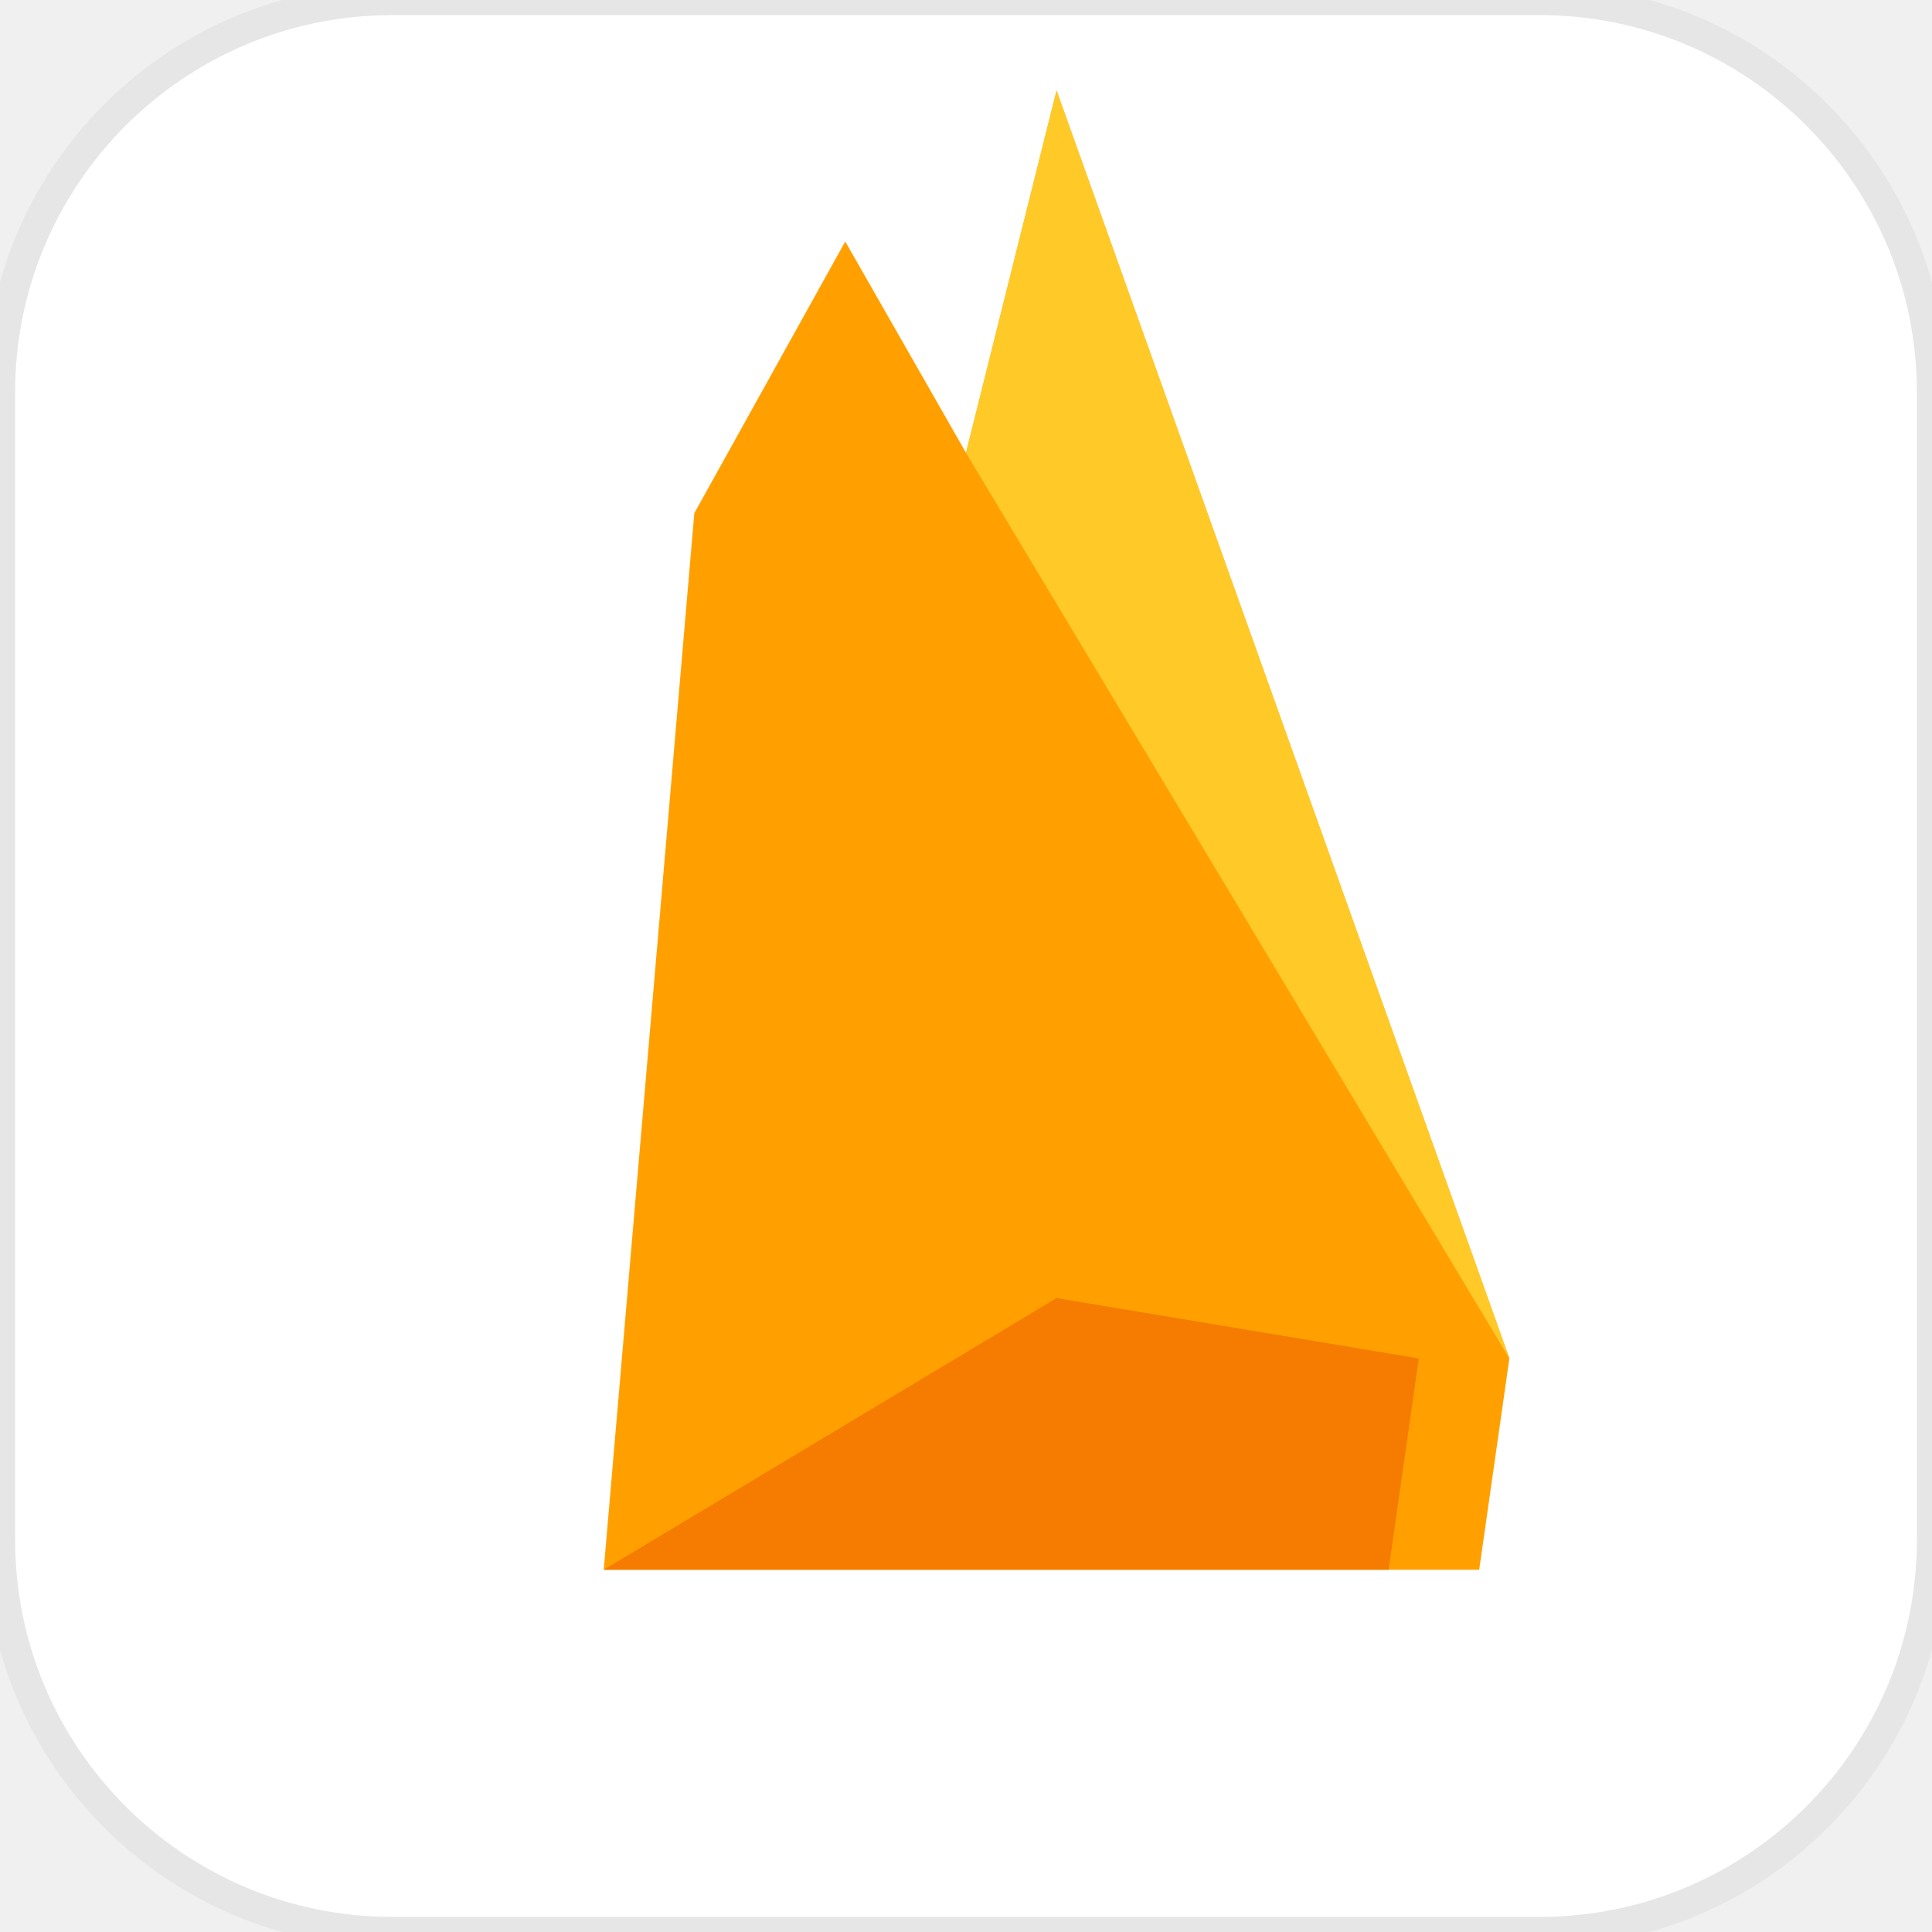
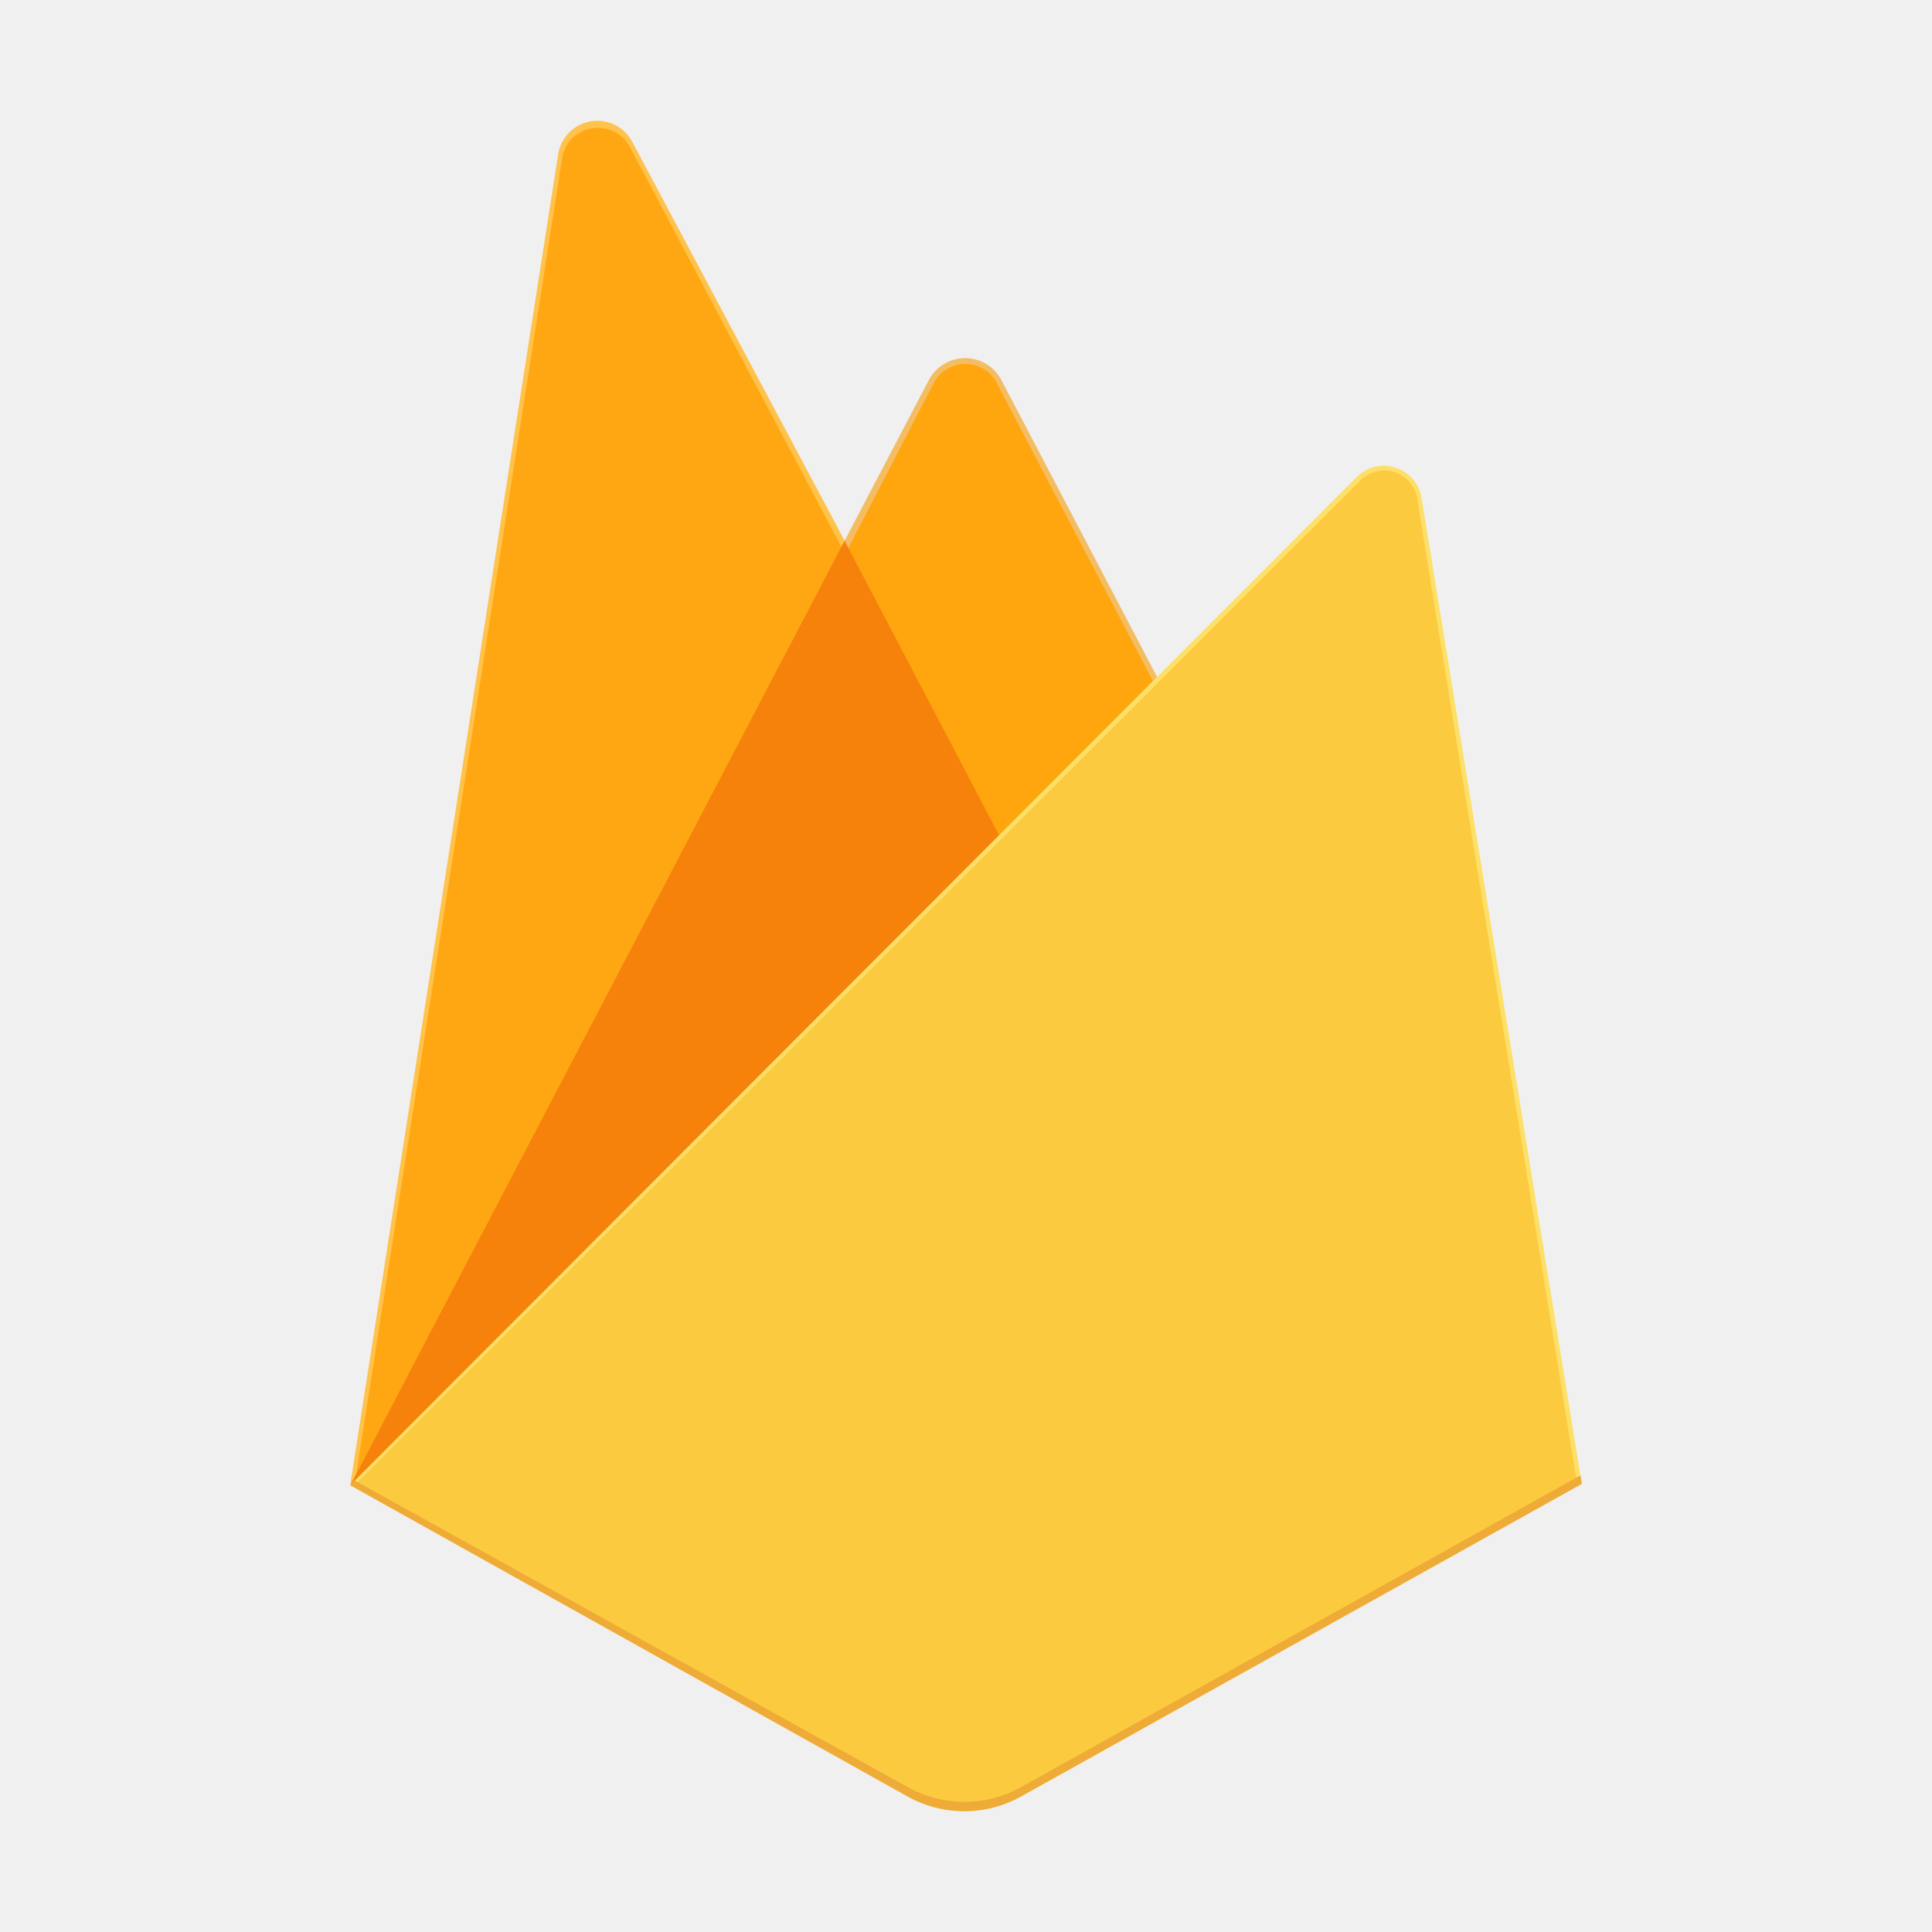
- <svg xmlns="http://www.w3.org/2000/svg" width="48" height="48" viewBox="0 0 128 128">
-   <rect width="128" height="128" rx="26" fill="#FFFFFF" stroke="#E6E6E6" stroke-width="2" />
-   <path fill="#FFA000" d="M40 104l6-70 10-18 8 14 6-24 30 84-2 14z" />
-   <path fill="#F57C00" d="M40 104l30-18 24 4-2 14z" />
-   <path fill="#FFCA28" d="M64 30l6-24 30 84z" />
+ <svg xmlns="http://www.w3.org/2000/svg" width="800px" height="800px" viewBox="0 0 32 32">
+   <path d="M5.8,24.6l.17-.237L13.99,9.149l.017-.161L10.472,2.348a.656.656,0,0,0-1.227.207Z" style="fill:#ffc24a" />
+   <path d="M5.9,24.42l.128-.25L13.965,9.114,10.439,2.448a.6.6,0,0,0-1.133.206Z" style="fill:#ffa712" />
+   <path d="M16.584,14.01l2.632-2.7L16.583,6.289a.678.678,0,0,0-1.195,0L13.981,8.971V9.2Z" style="fill:#f4bd62" />
+   <path d="M16.537,13.9l2.559-2.62L16.537,6.4a.589.589,0,0,0-1.074-.047L14.049,9.082l-.042.139Z" style="fill:#ffa50e" />
+   <polygon points="5.802 24.601 5.879 24.523 6.158 24.41 16.418 14.188 16.548 13.834 13.989 8.956 5.802 24.601" style="fill:#f6820c" />
+   <path d="M16.912,29.756,26.2,24.577,23.546,8.246A.635.635,0,0,0,22.471,7.9L5.8,24.6l9.233,5.155a1.927,1.927,0,0,0,1.878,0" style="fill:#fde068" />
+   <path d="M26.115,24.534,23.483,8.326a.557.557,0,0,0-.967-.353L5.9,24.569l9.131,5.1a1.912,1.912,0,0,0,1.863,0Z" style="fill:#fcca3f" />
+   <path d="M16.912,29.6a1.927,1.927,0,0,1-1.878,0L5.876,24.522,5.8,24.6l9.233,5.155a1.927,1.927,0,0,0,1.878,0L26.2,24.577l-.023-.14Z" style="fill:#eeab37" />
</svg>
